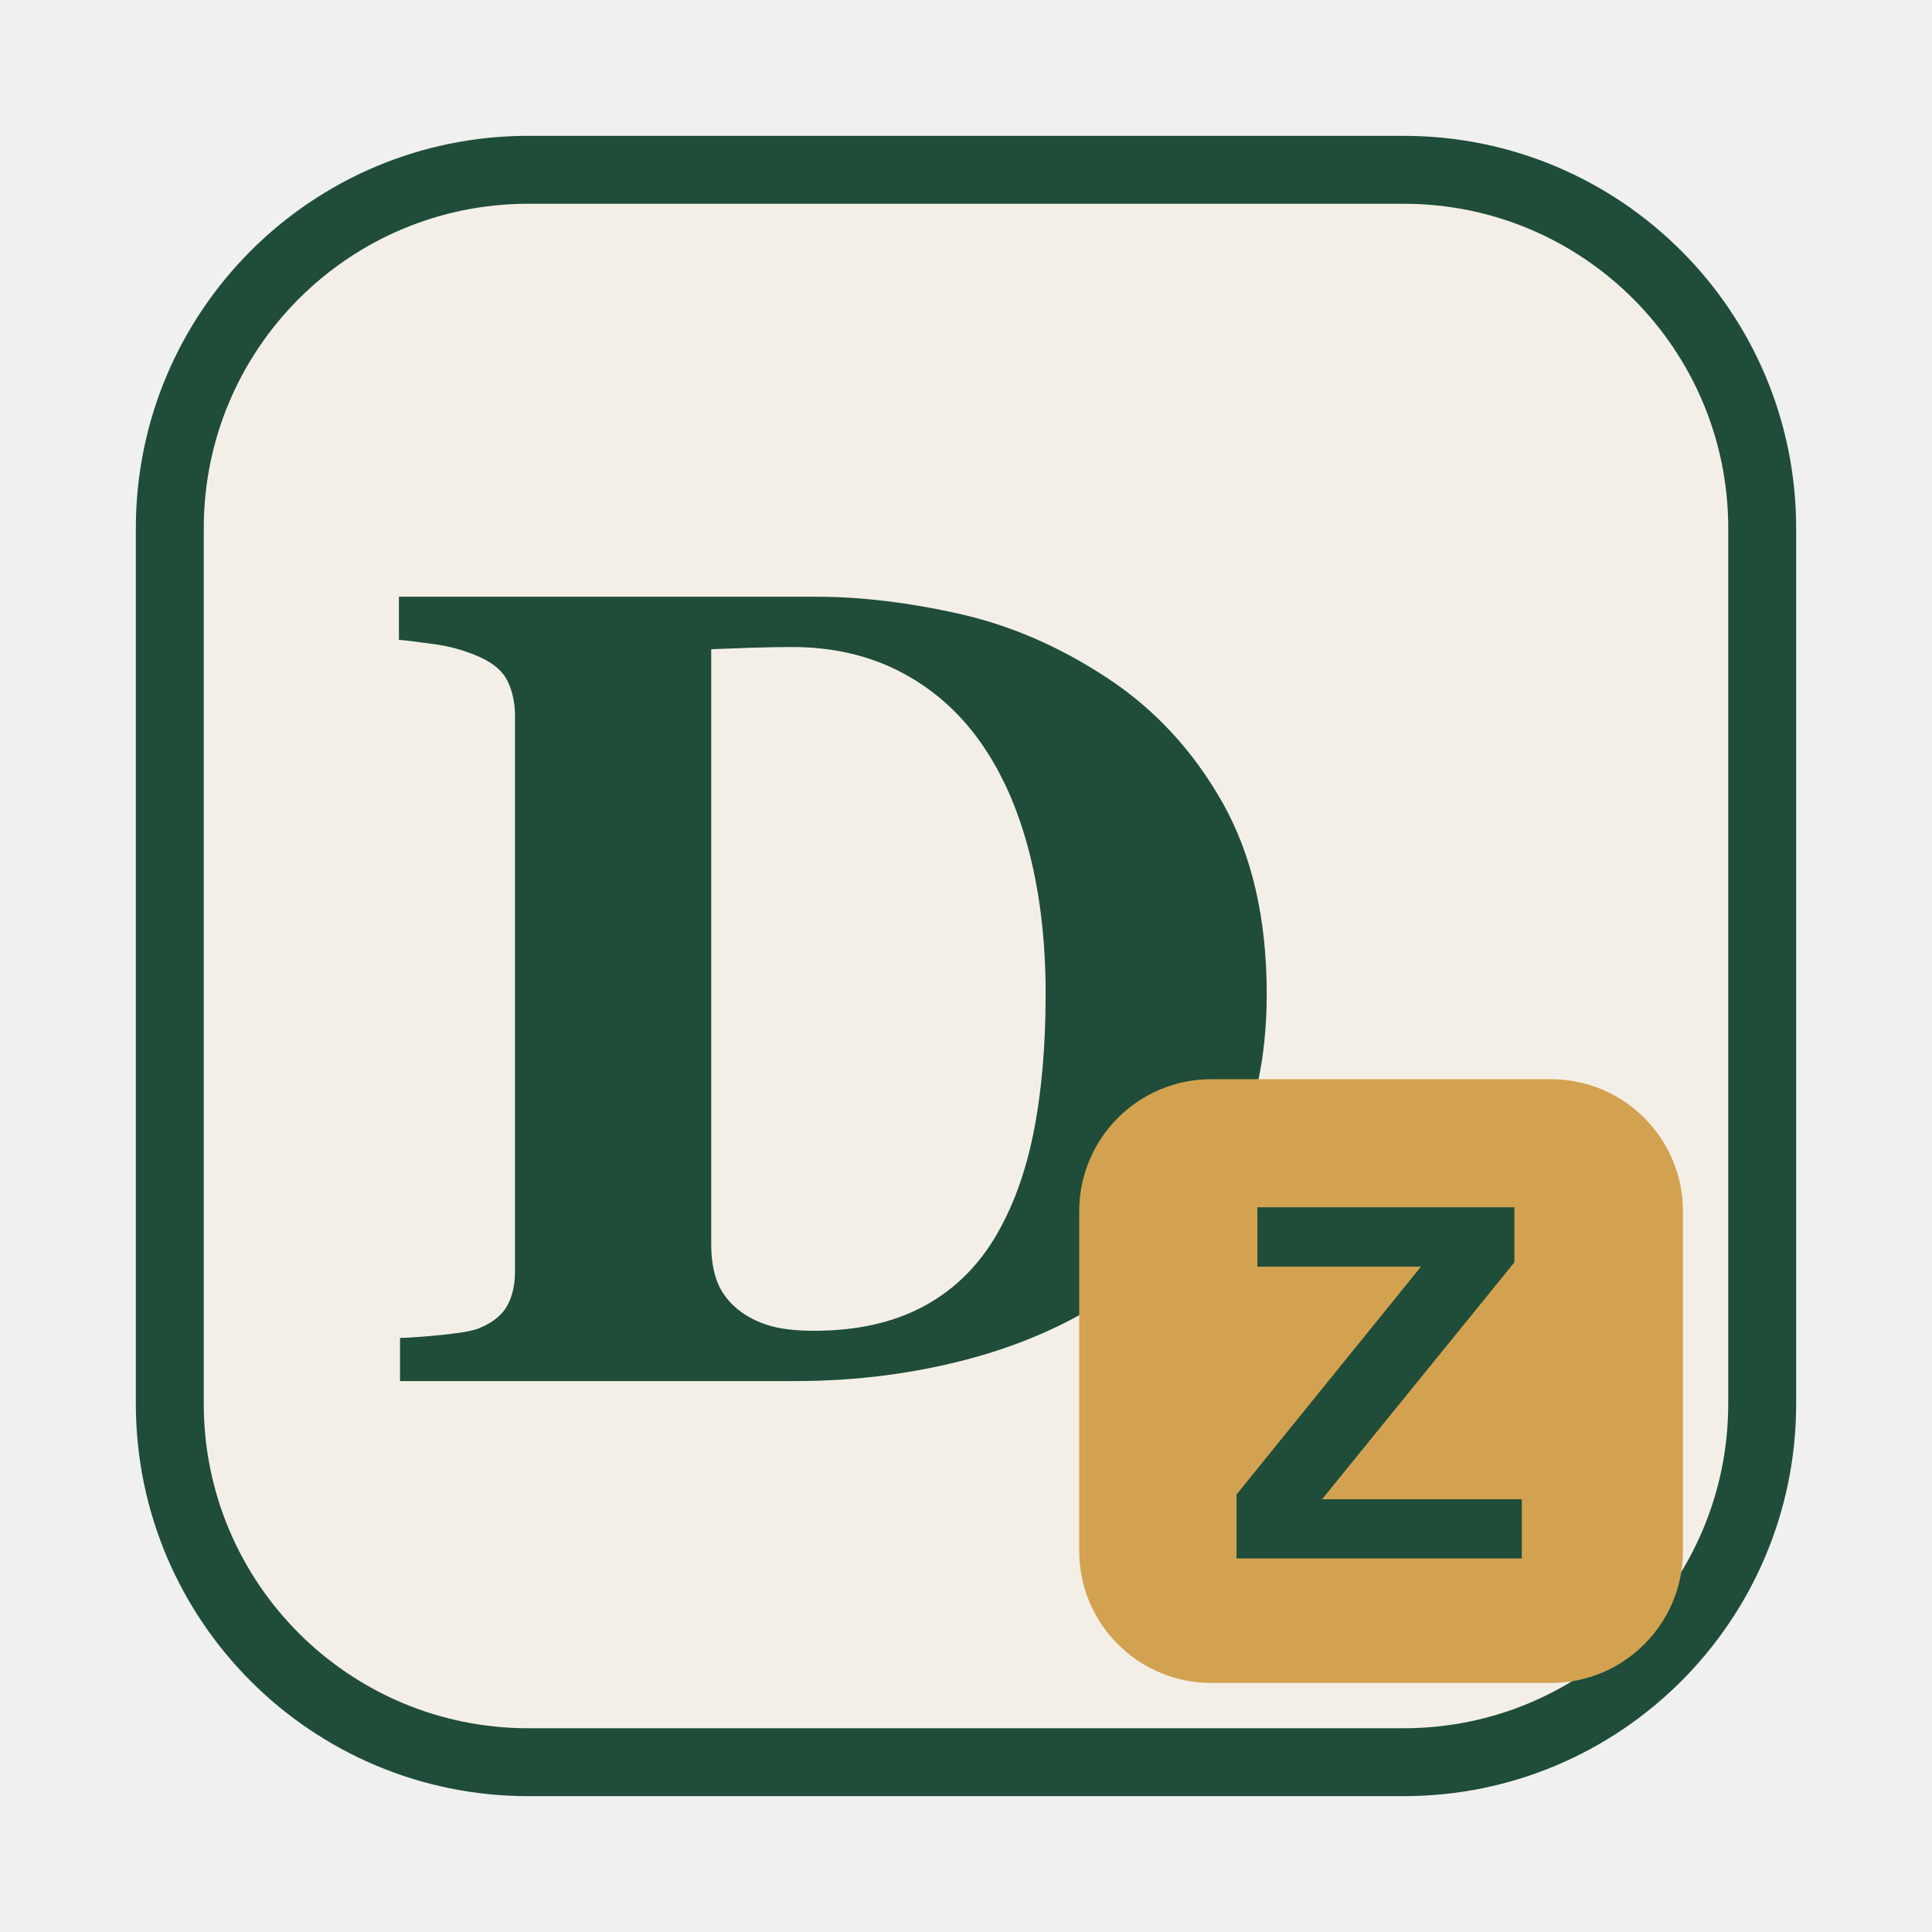
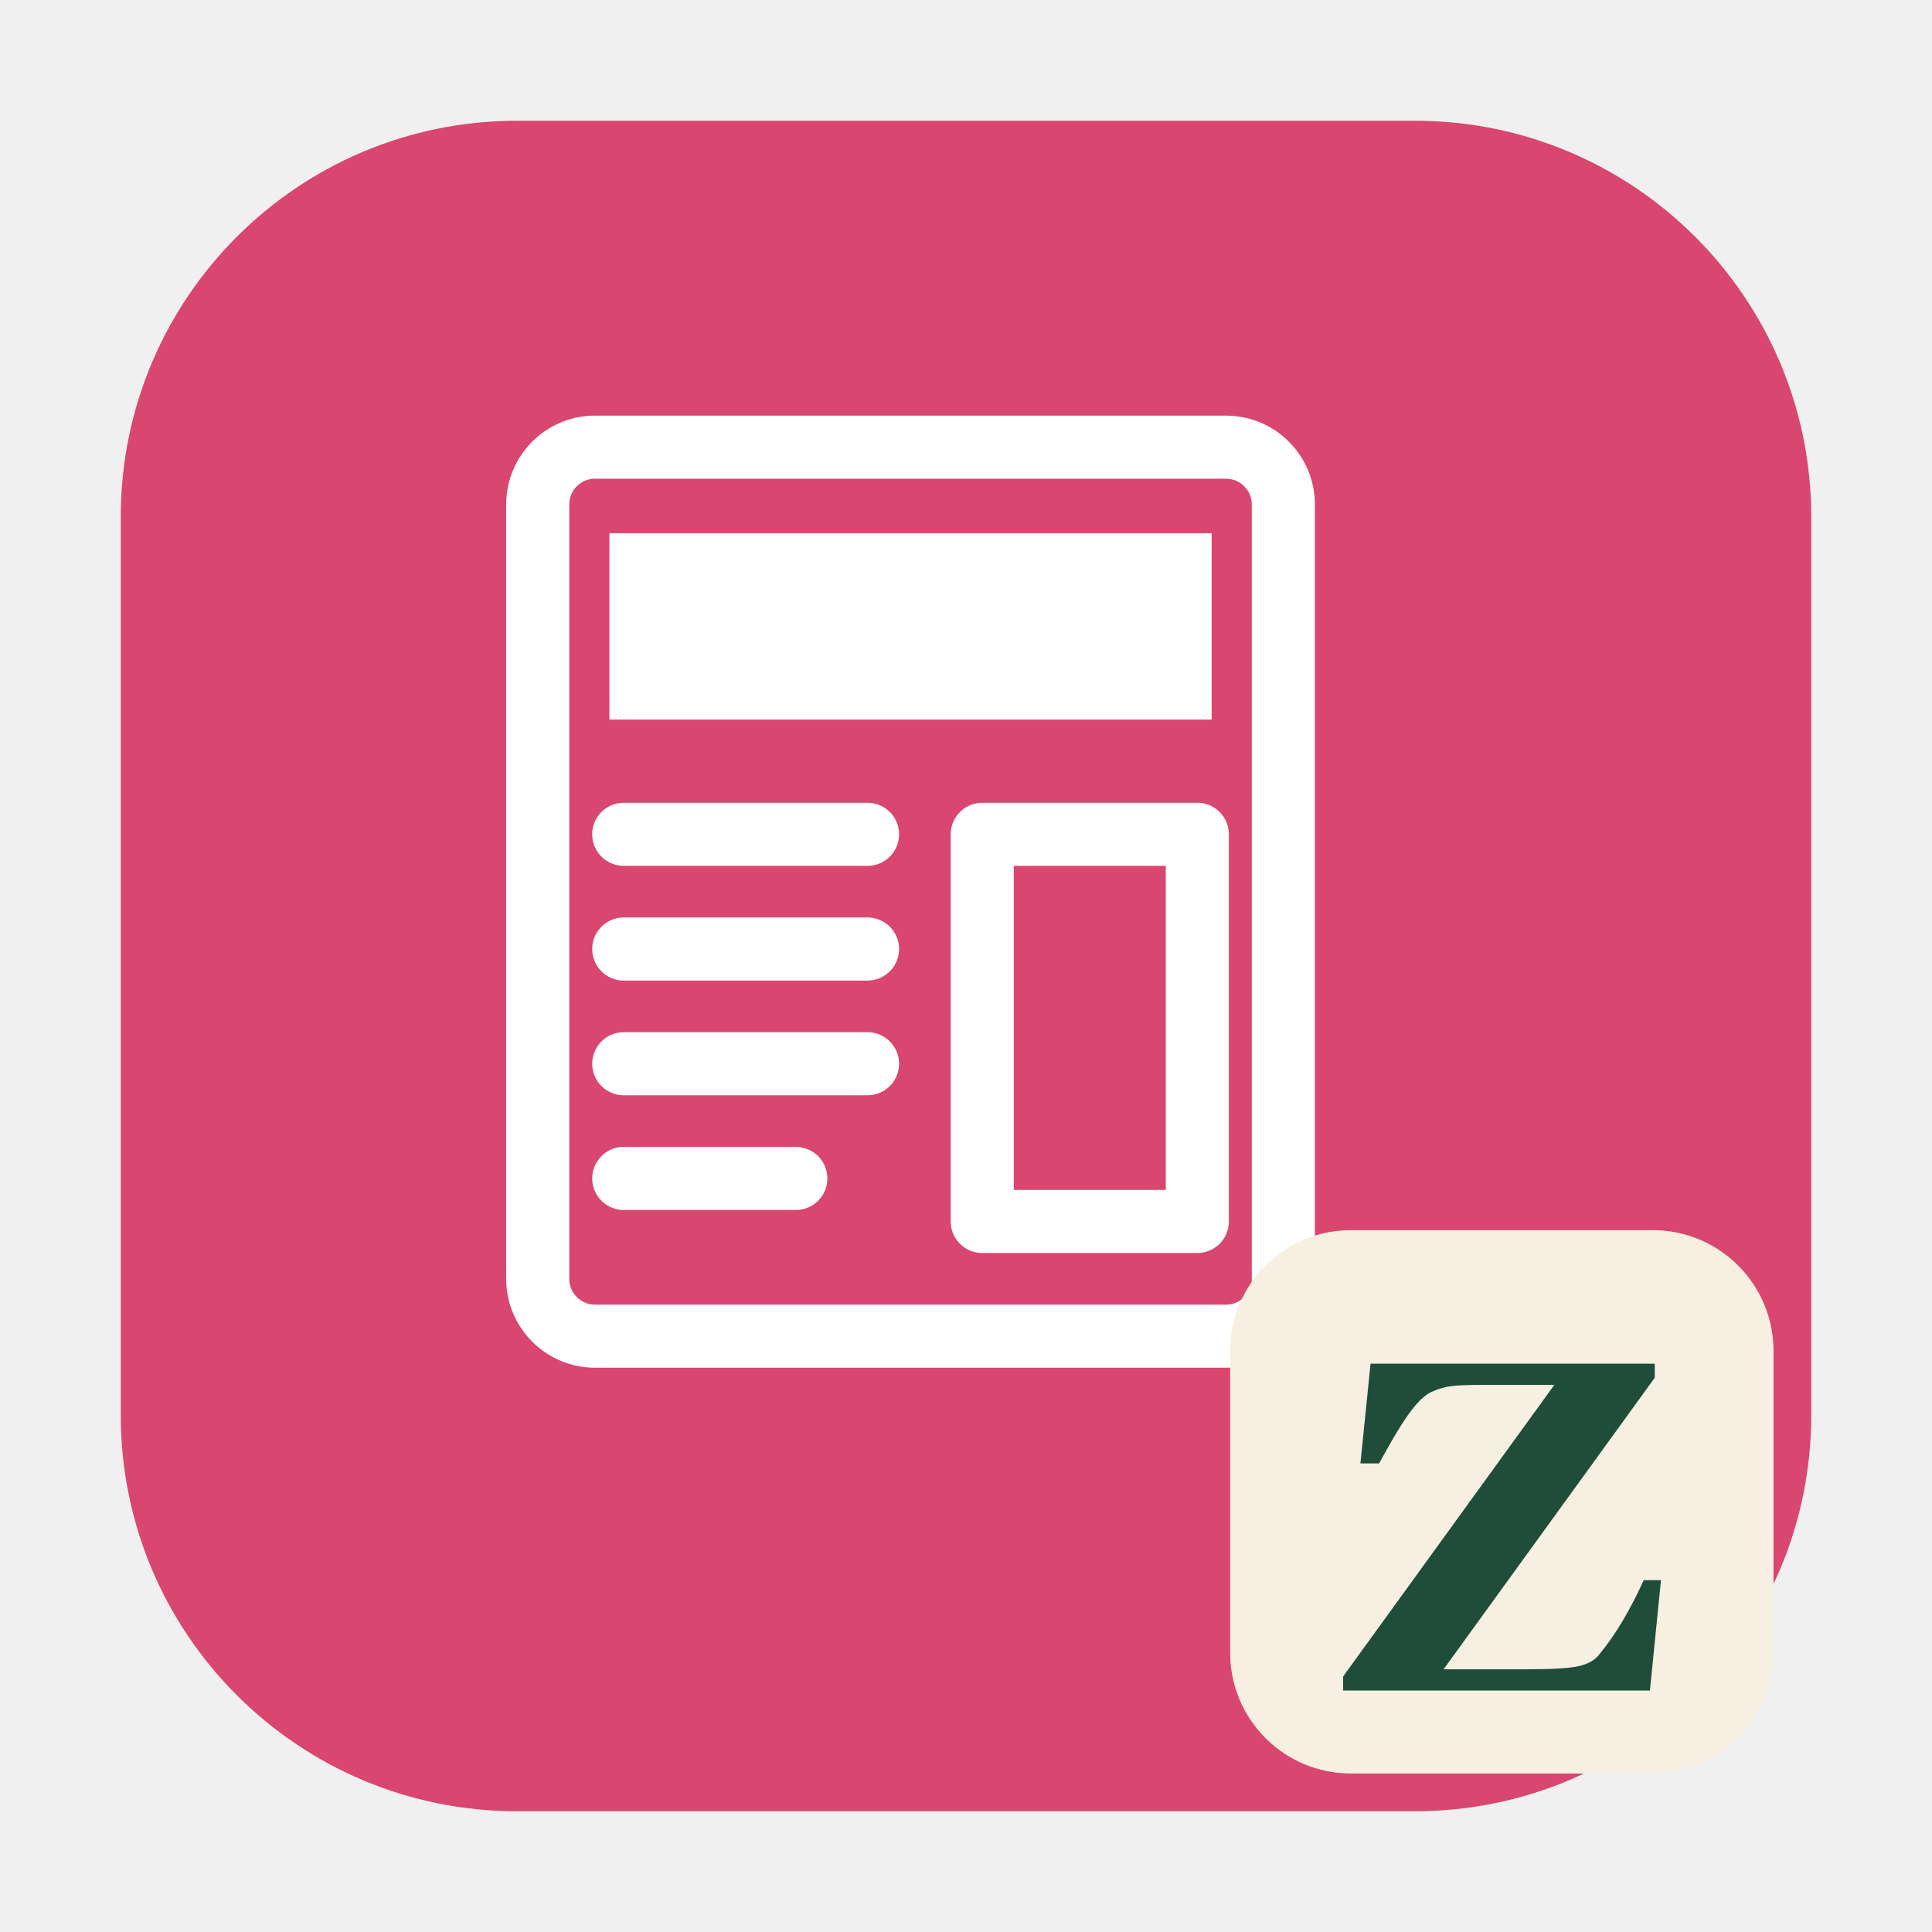
- <svg xmlns="http://www.w3.org/2000/svg" viewBox="0 0 1024 1024">
-   <rect x="90" y="90" width="844" height="844" rx="190" fill="#F4EFE6" stroke="#1F4D3A" stroke-width="36" />
-   <path d="M586.434 359.051Q624.52 383.953 647.957 425.408Q671.395 466.863 671.395 526.922Q671.395 579.656 650.447 618.768Q629.5 657.879 594.93 682.781Q559.773 707.684 515.096 719.842Q470.418 732.0 421.492 732.0H212.02V709.148Q221.395 708.855 235.457 707.391Q249.52 705.926 254.207 703.875Q264.754 699.48 268.855 692.01Q272.957 684.539 272.957 673.992V379.266Q272.957 369.305 269.148 361.248Q265.34 353.191 254.207 348.211Q243.074 343.23 230.623 341.473Q218.172 339.715 211.434 339.129V316.277H432.625Q468.074 316.277 508.504 325.359Q548.934 334.441 586.434 359.051ZM526.668 657.0Q541.023 633.562 547.615 601.189Q554.207 568.816 554.207 526.629Q554.207 485.32 545.418 451.336Q536.629 417.352 519.637 393.328Q502.645 369.305 477.303 356.121Q451.961 342.938 419.734 342.938Q409.48 342.938 396.443 343.377Q383.406 343.816 376.961 344.109V659.637Q376.961 670.184 379.744 678.24Q382.527 686.297 389.266 692.449Q396.004 698.602 405.818 701.971Q415.633 705.34 431.453 705.34Q464.559 705.34 488.289 693.035Q512.02 680.73 526.668 657.0Z" fill="#1F4D3A" />
-   <rect x="572" y="572" width="320" height="320" rx="70" fill="#D3A250" />
-   <path d="M655.384 826.0V792.104L753.138 671.371H666.429V639.887H802.649V669.086L700.706 794.643H806.585V826.0Z" fill="#1F4D3A" />
+ <svg xmlns="http://www.w3.org/2000/svg" viewBox="0 0 1024 1024" width="1024" height="1024">
+   <rect x="64" y="64" width="896" height="896" rx="210" fill="#D9466F" />
+   <g transform="translate(95 85) scale(0.76)">
+     <rect x="250" y="200" width="520" height="620" rx="40" stroke="#FFFFFF" stroke-width="44" stroke-linecap="round" stroke-linejoin="round" fill="none" />
+     <path fill="#FFFFFF" d="M300 260h420v130H300z" />
+     <path stroke="#FFFFFF" stroke-width="44" stroke-linecap="round" stroke-linejoin="round" fill="none" d="M310 470h170M310 550h170M310 630h170M310 710h120M560 470h150v270H560z" />
+   </g>
+   <rect x="652" y="652" width="288" height="288" rx="64" fill="#F6EFE2" />
+   <path fill="#1F4D3A" d="M880.351 837.528 874.491 896.0H711.894V888.554L823.832 734.013H785.868Q774.271 734.013 769.145 734.684Q764.018 735.355 759.501 737.431Q754.252 739.384 747.904 747.746Q741.557 756.107 730.937 775.639H721.049L726.42 722.782H877.055V730.229L765.116 884.77H808.695Q829.203 884.77 836.588 883.122Q843.974 881.474 847.392 877.201Q854.35 868.778 860.27 858.708Q866.19 848.637 871.195 837.528Z" />
</svg>
